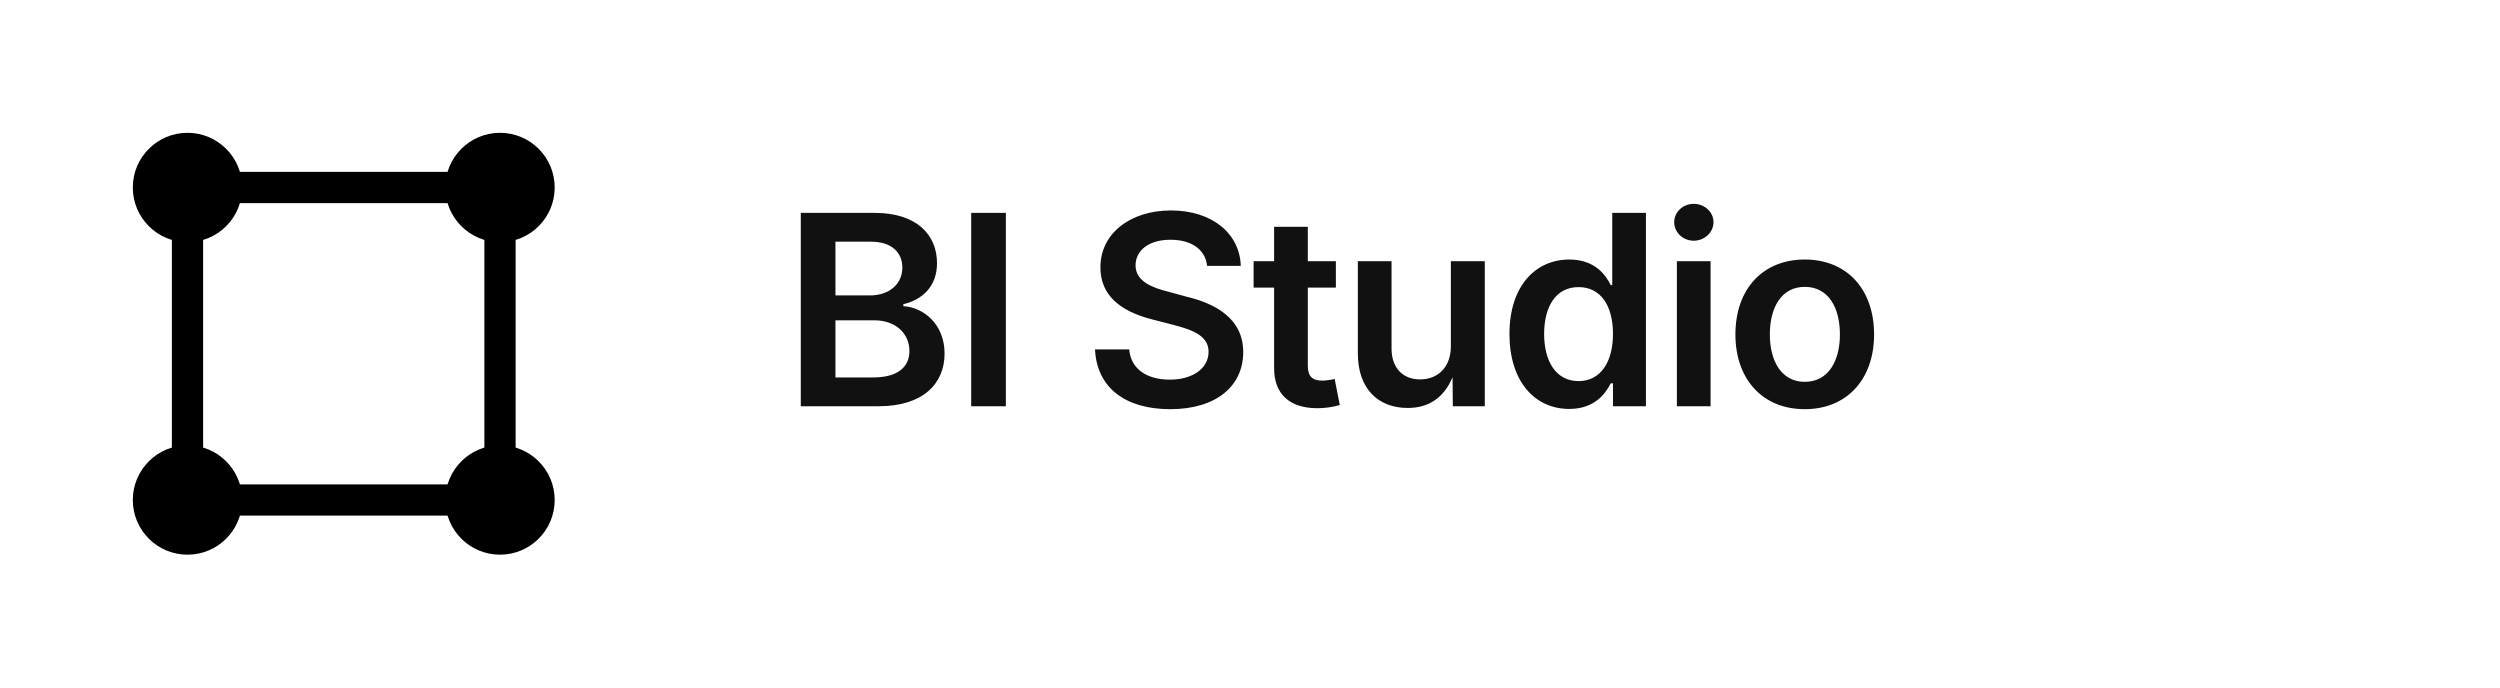
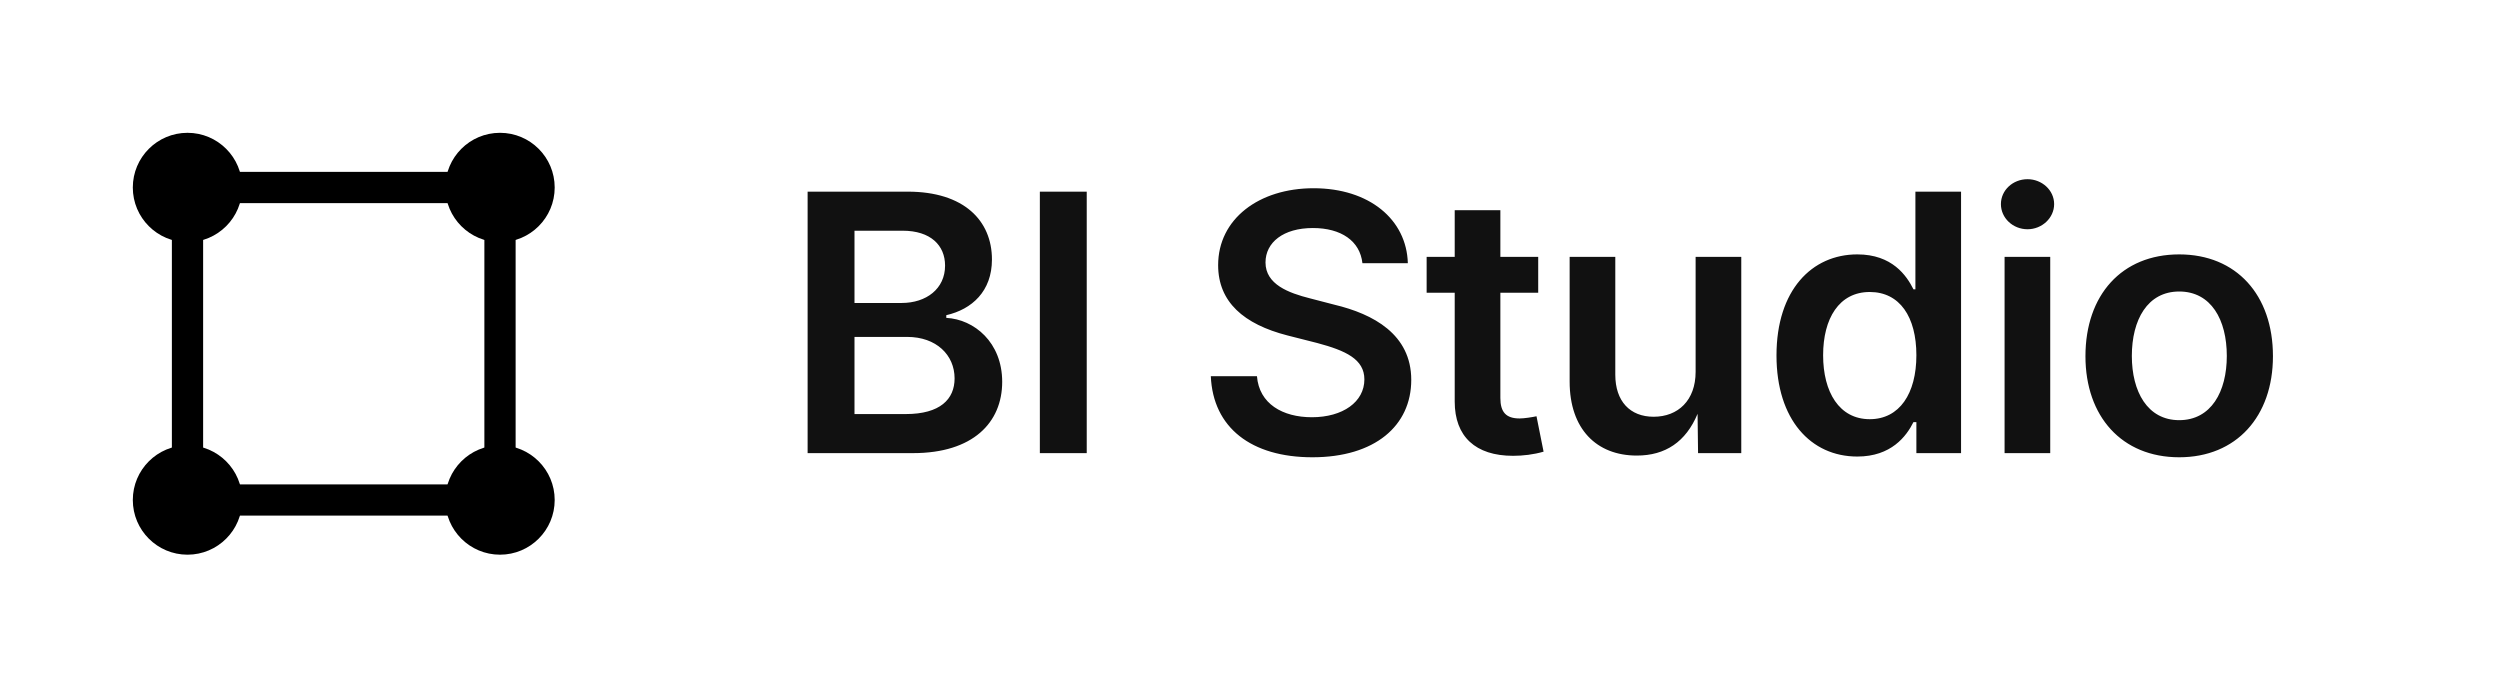
<svg xmlns="http://www.w3.org/2000/svg" width="160" height="44" viewBox="0 0 160 44">
  <g transform="translate(4,4)" stroke="#000" stroke-width="2" fill="none" stroke-linecap="round">
    <line x1="8" y1="8" x2="28" y2="8" />
    <line x1="8" y1="8" x2="8" y2="28" />
    <line x1="28" y1="8" x2="28" y2="28" />
    <line x1="8" y1="28" x2="28" y2="28" />
  </g>
  <circle cx="12" cy="12" r="3.5" fill="#000" />
  <circle cx="32" cy="12" r="3.5" fill="#000" />
  <circle cx="12" cy="32" r="3.5" fill="#000" />
  <circle cx="32" cy="32" r="3.5" fill="#000" />
-   <text x="50" y="26" font-family="Inter, system-ui, sans-serif" font-size="17" font-weight="600" fill="#111111" letter-spacing="-0.3">BI Studio</text>
+   <text x="50" y="29" font-family="Inter, system-ui, sans-serif" font-size="23" font-weight="600" fill="#111111" letter-spacing="-0.3">BI Studio</text>
</svg>
